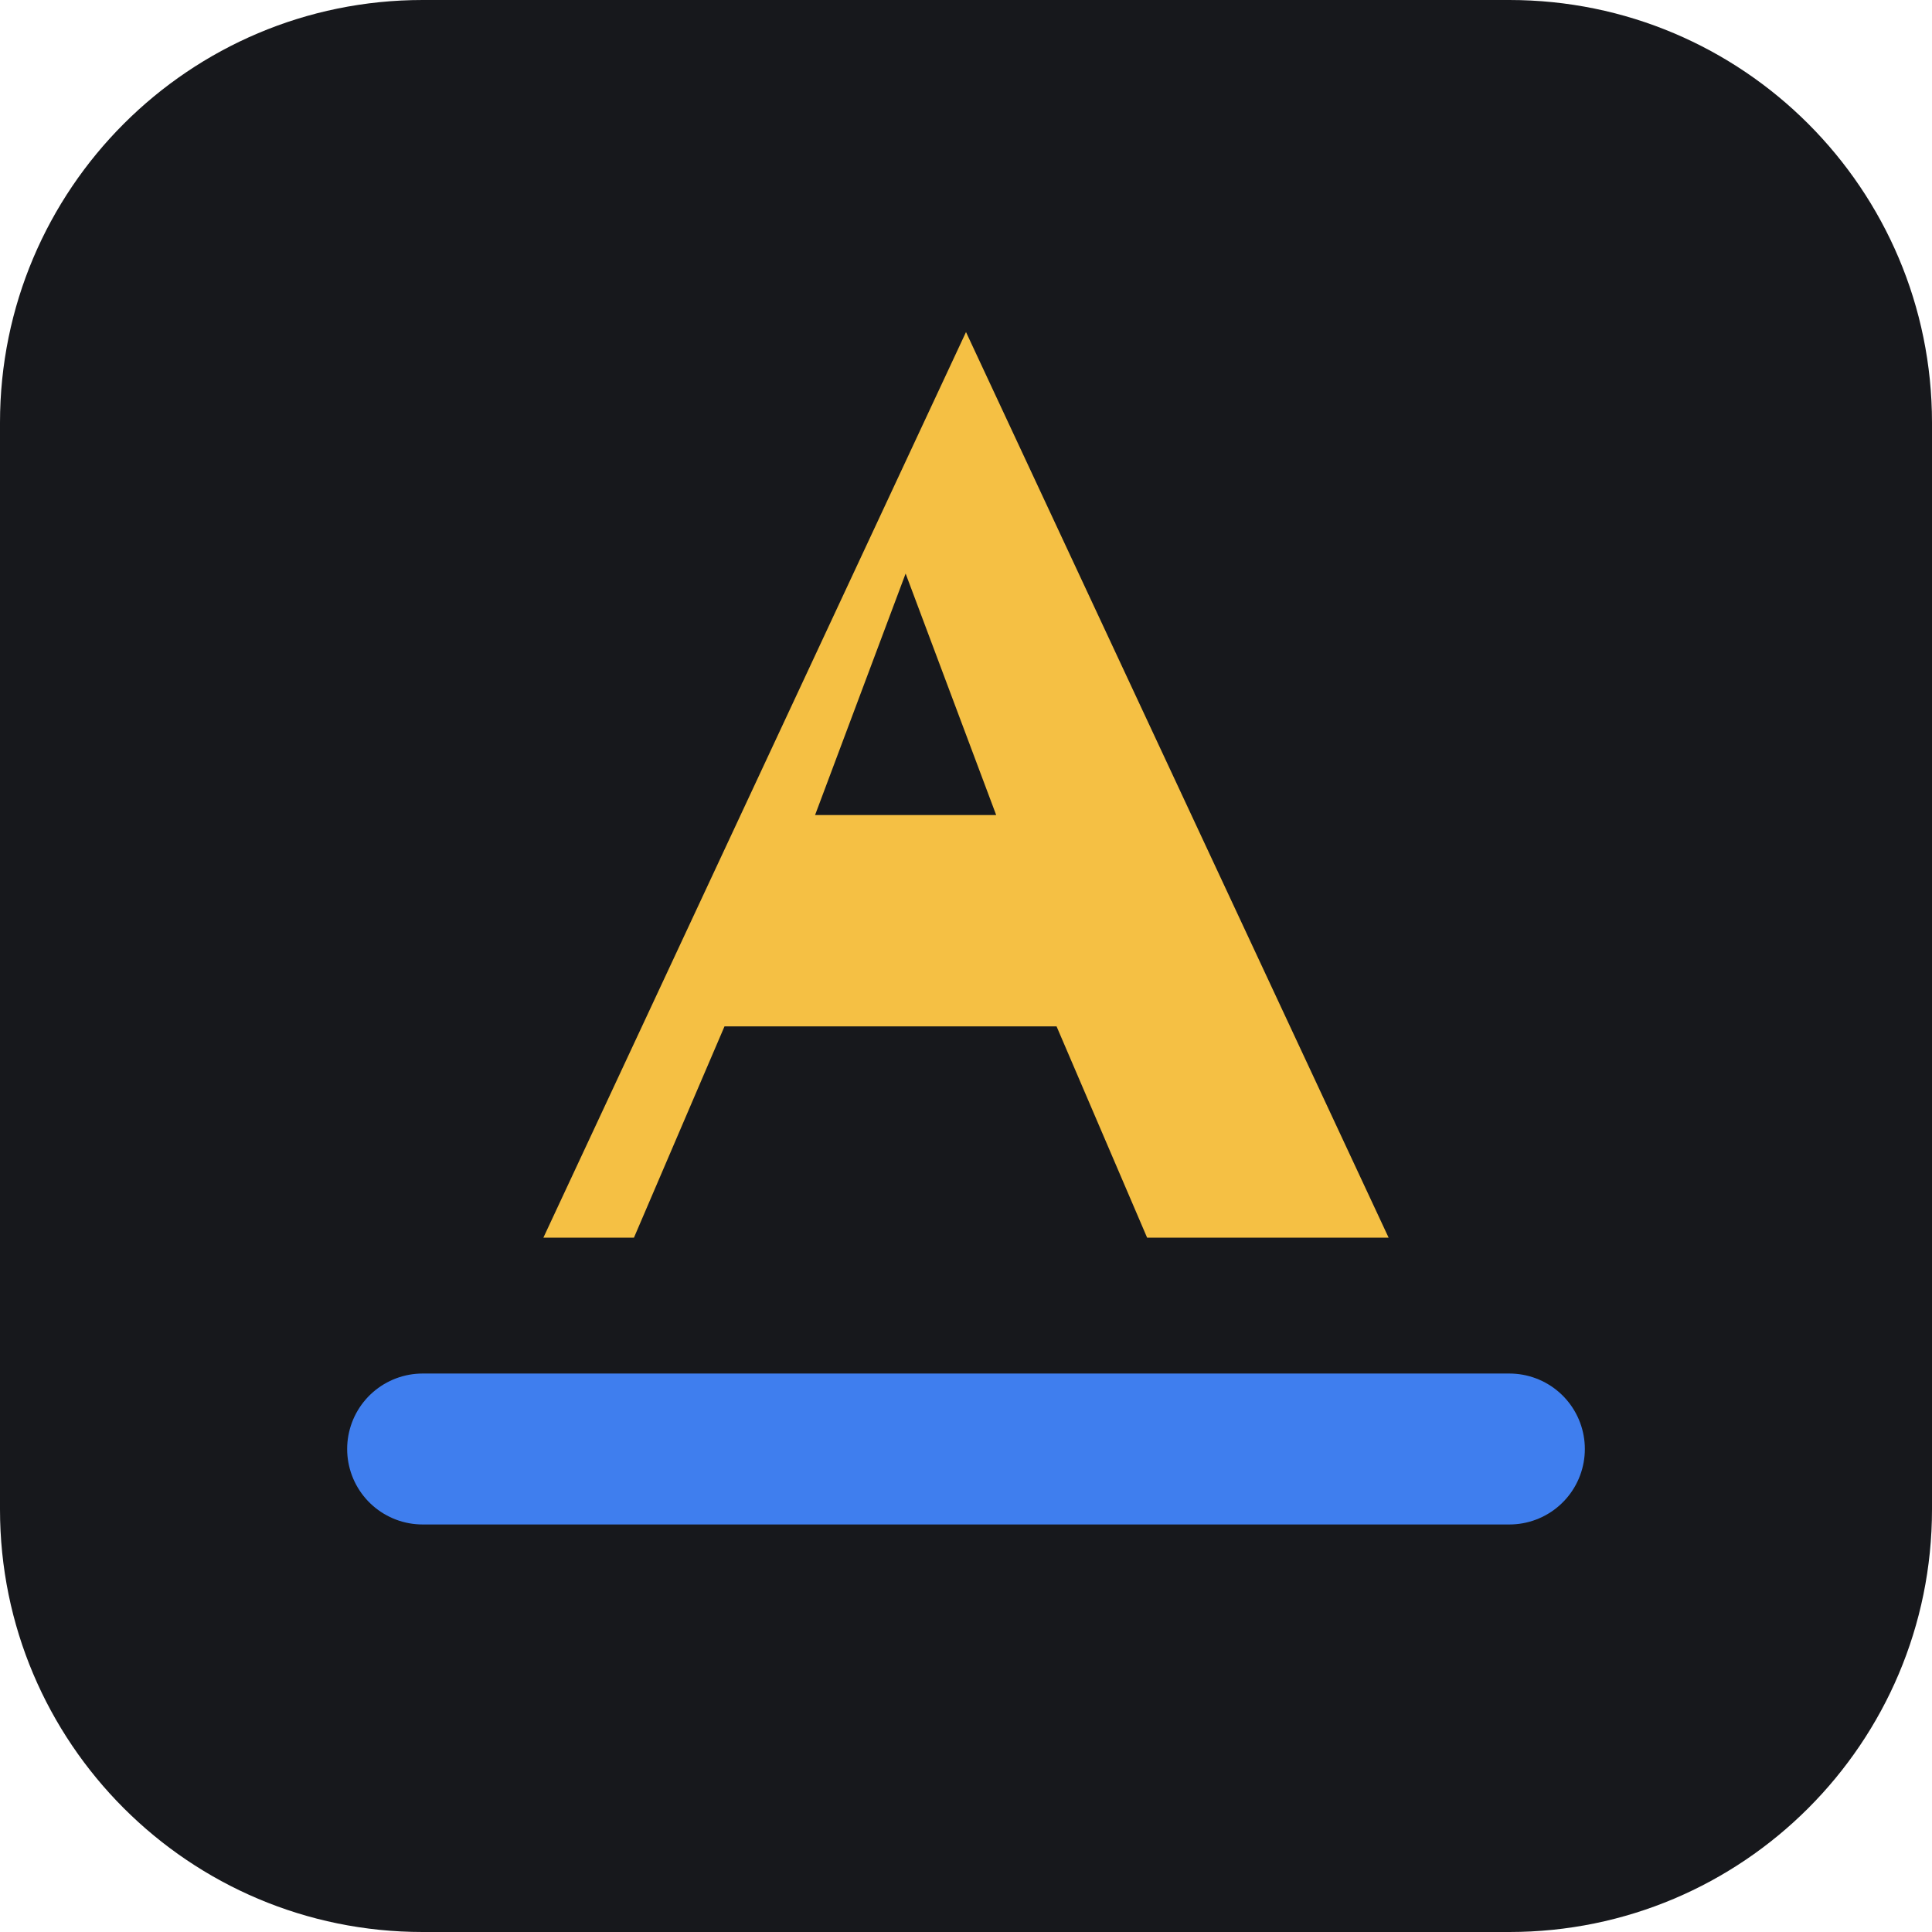
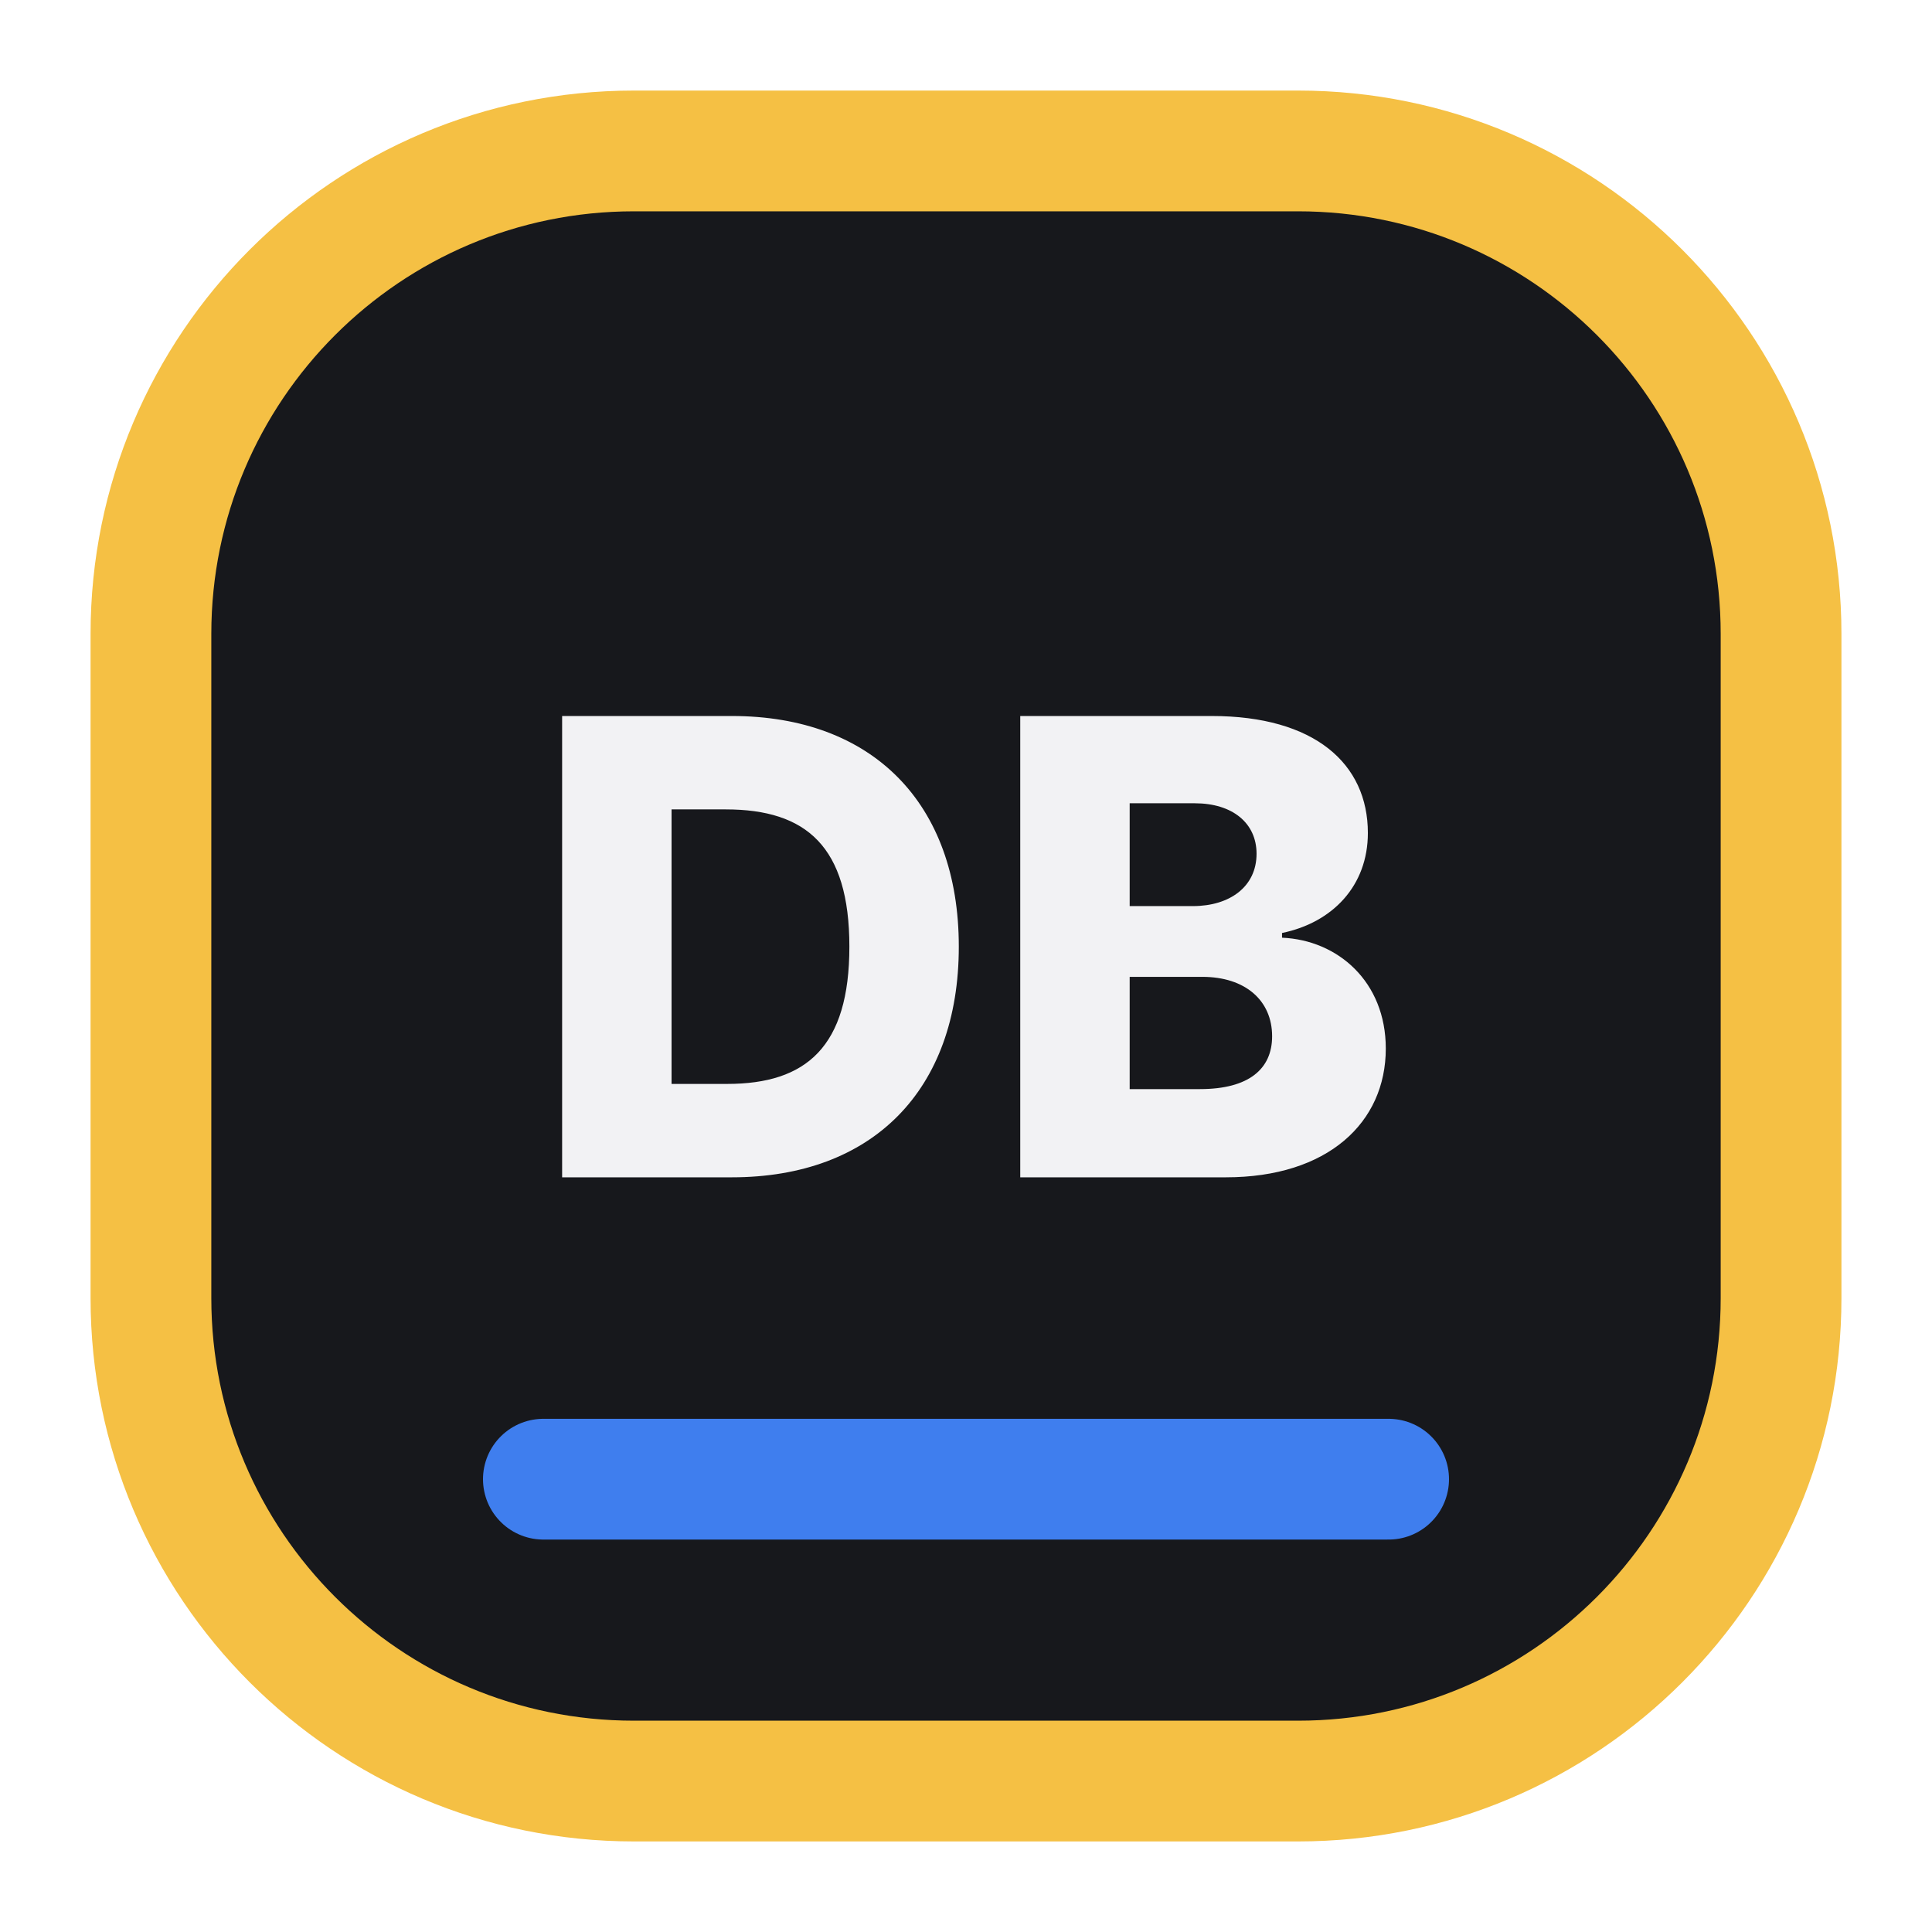
<svg xmlns="http://www.w3.org/2000/svg" width="64" height="64" viewBox="0 0 64 64" fill="none">
-   <rect width="64" height="64" rx="14" fill="#17181c" />
-   <path d="M18 41l14-30 14 30h-8l-3-7H24l-3 7h-3zm9-14h6l-3-8-3 8z" fill="#f5c044" />
-   <path d="M14 48h36" stroke="#3f7eee" stroke-width="5" stroke-linecap="round" />
+   <rect x="5" y="5" width="54" height="54" rx="16" fill="#17181c" stroke="#f5c044" stroke-width="4" />
+   <text x="32" y="39" text-anchor="middle" fill="#f2f2f4" font-family="Inter, Segoe UI, Arial, sans-serif" font-size="21" font-weight="800" letter-spacing="0">DB</text>
+   <path d="M18 49h28" stroke="#3f7eee" stroke-width="4" stroke-linecap="round" />
</svg>
